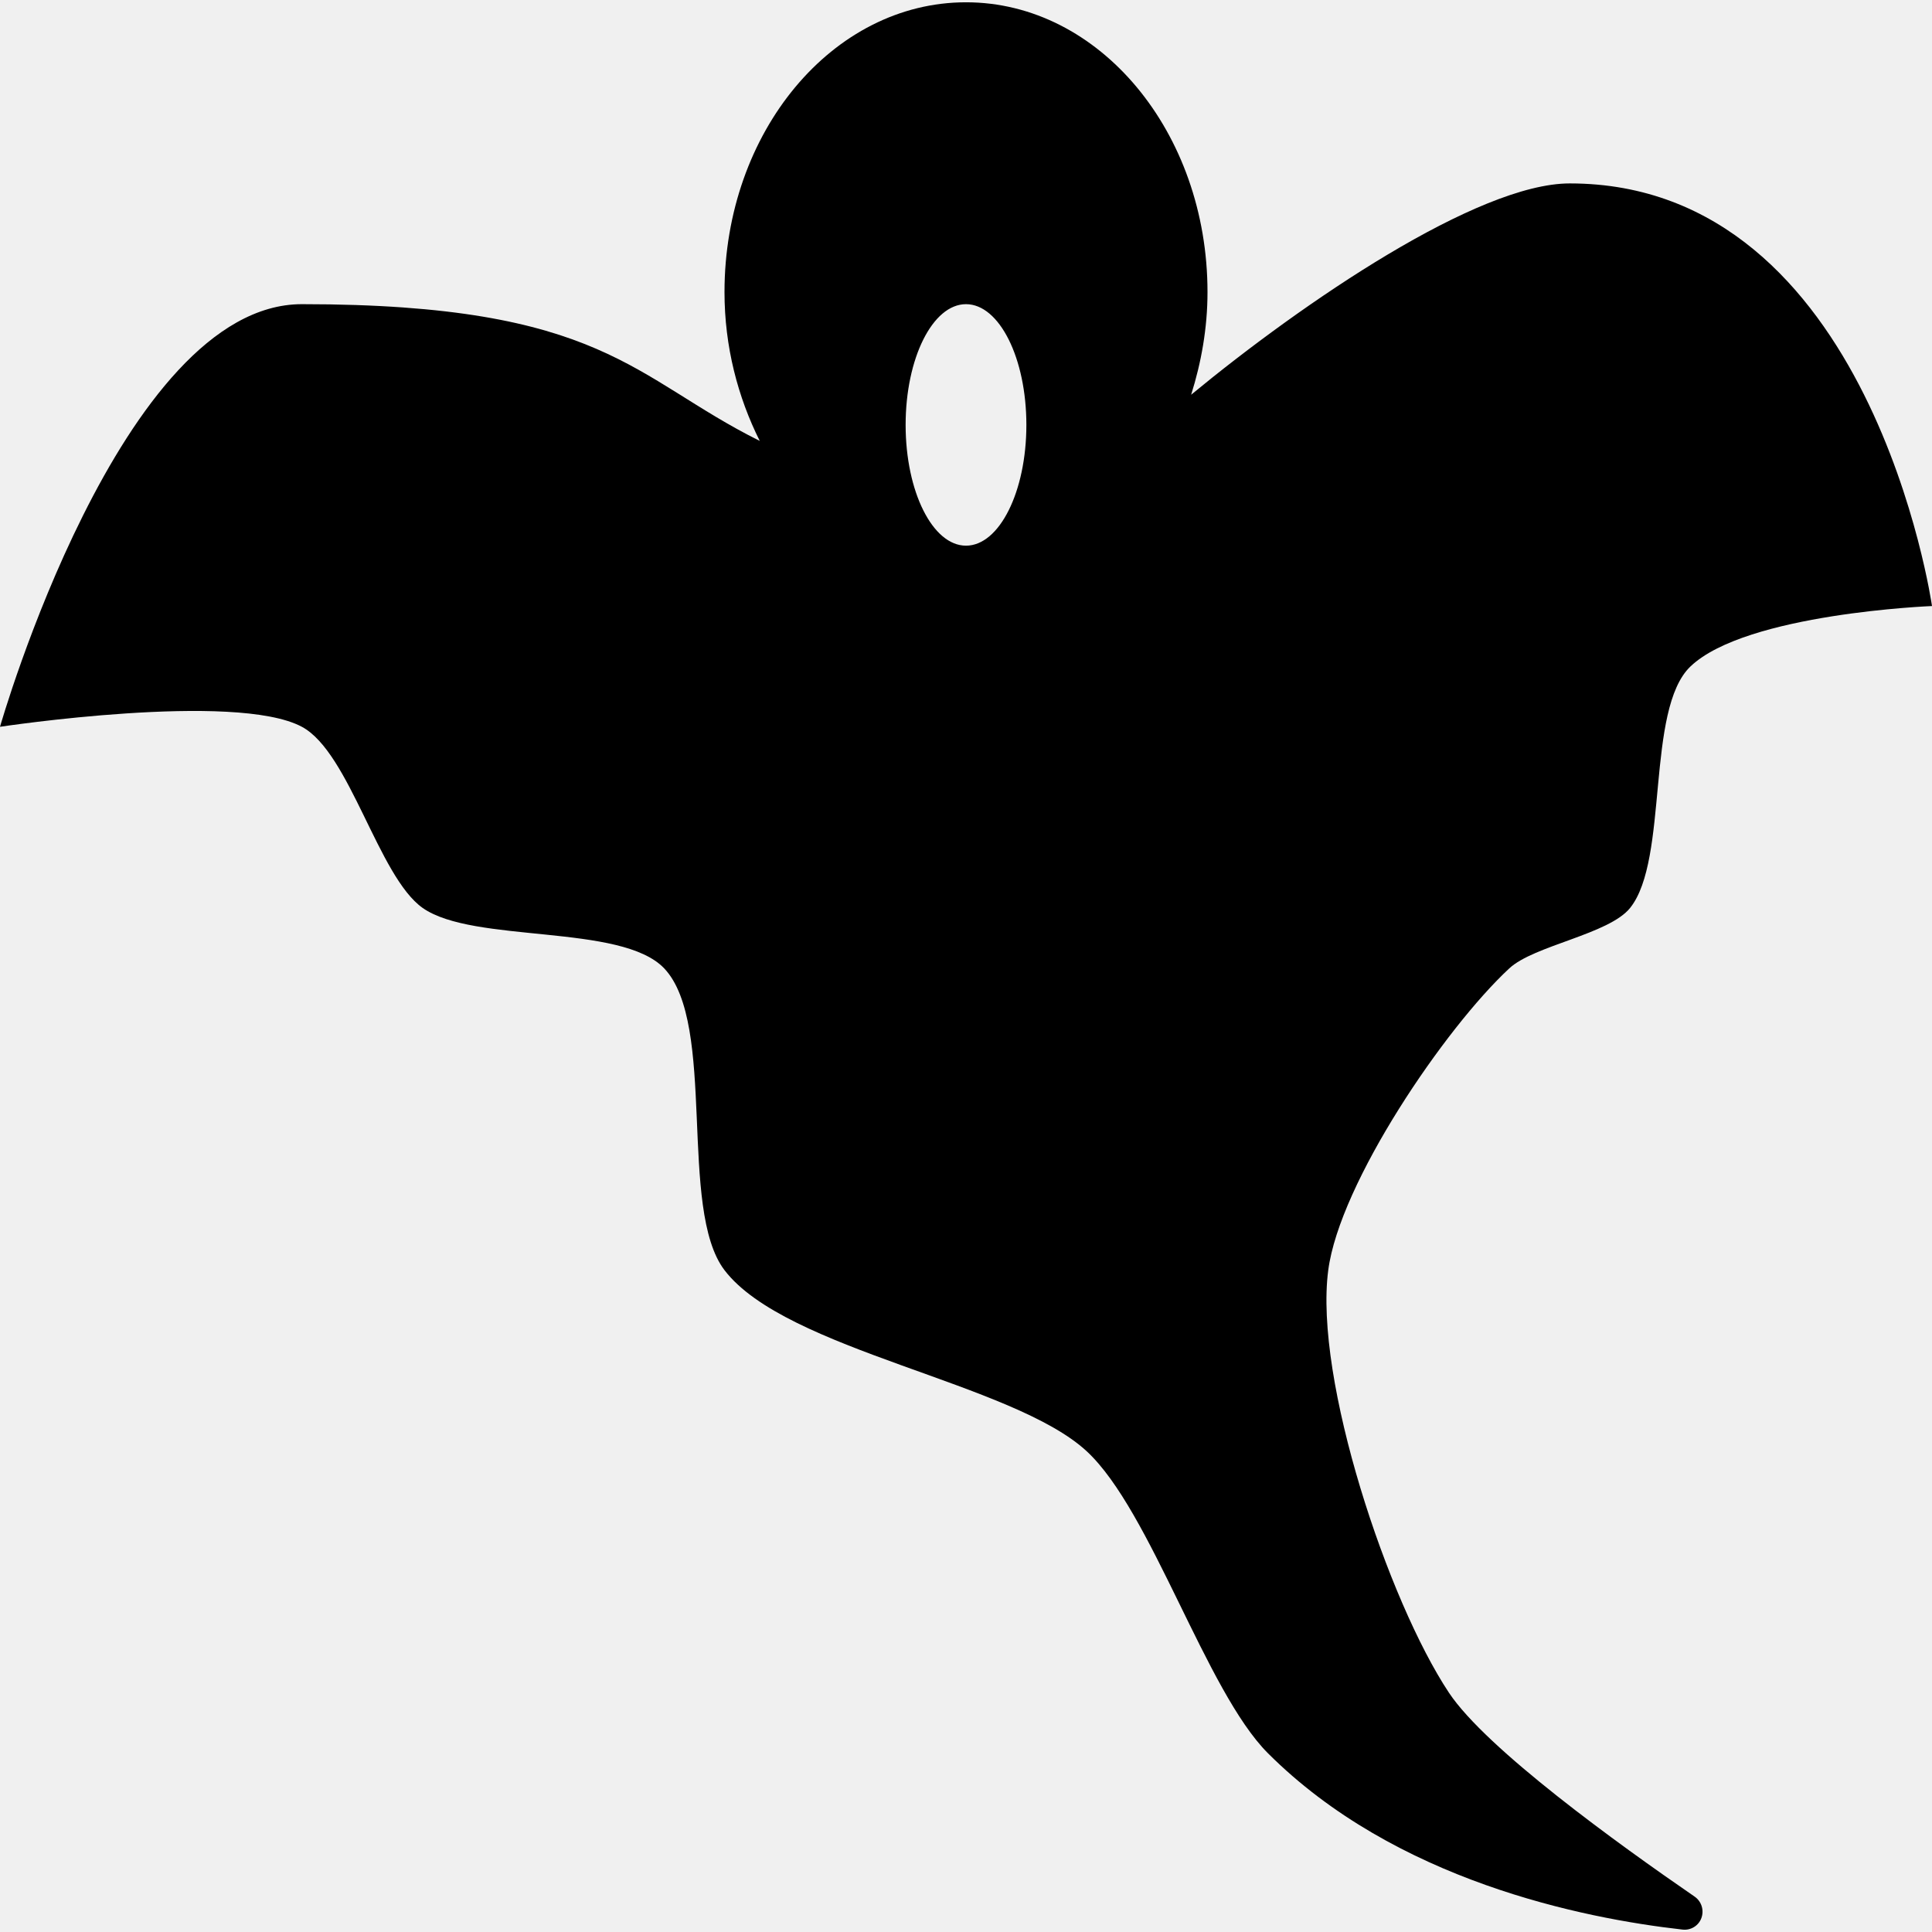
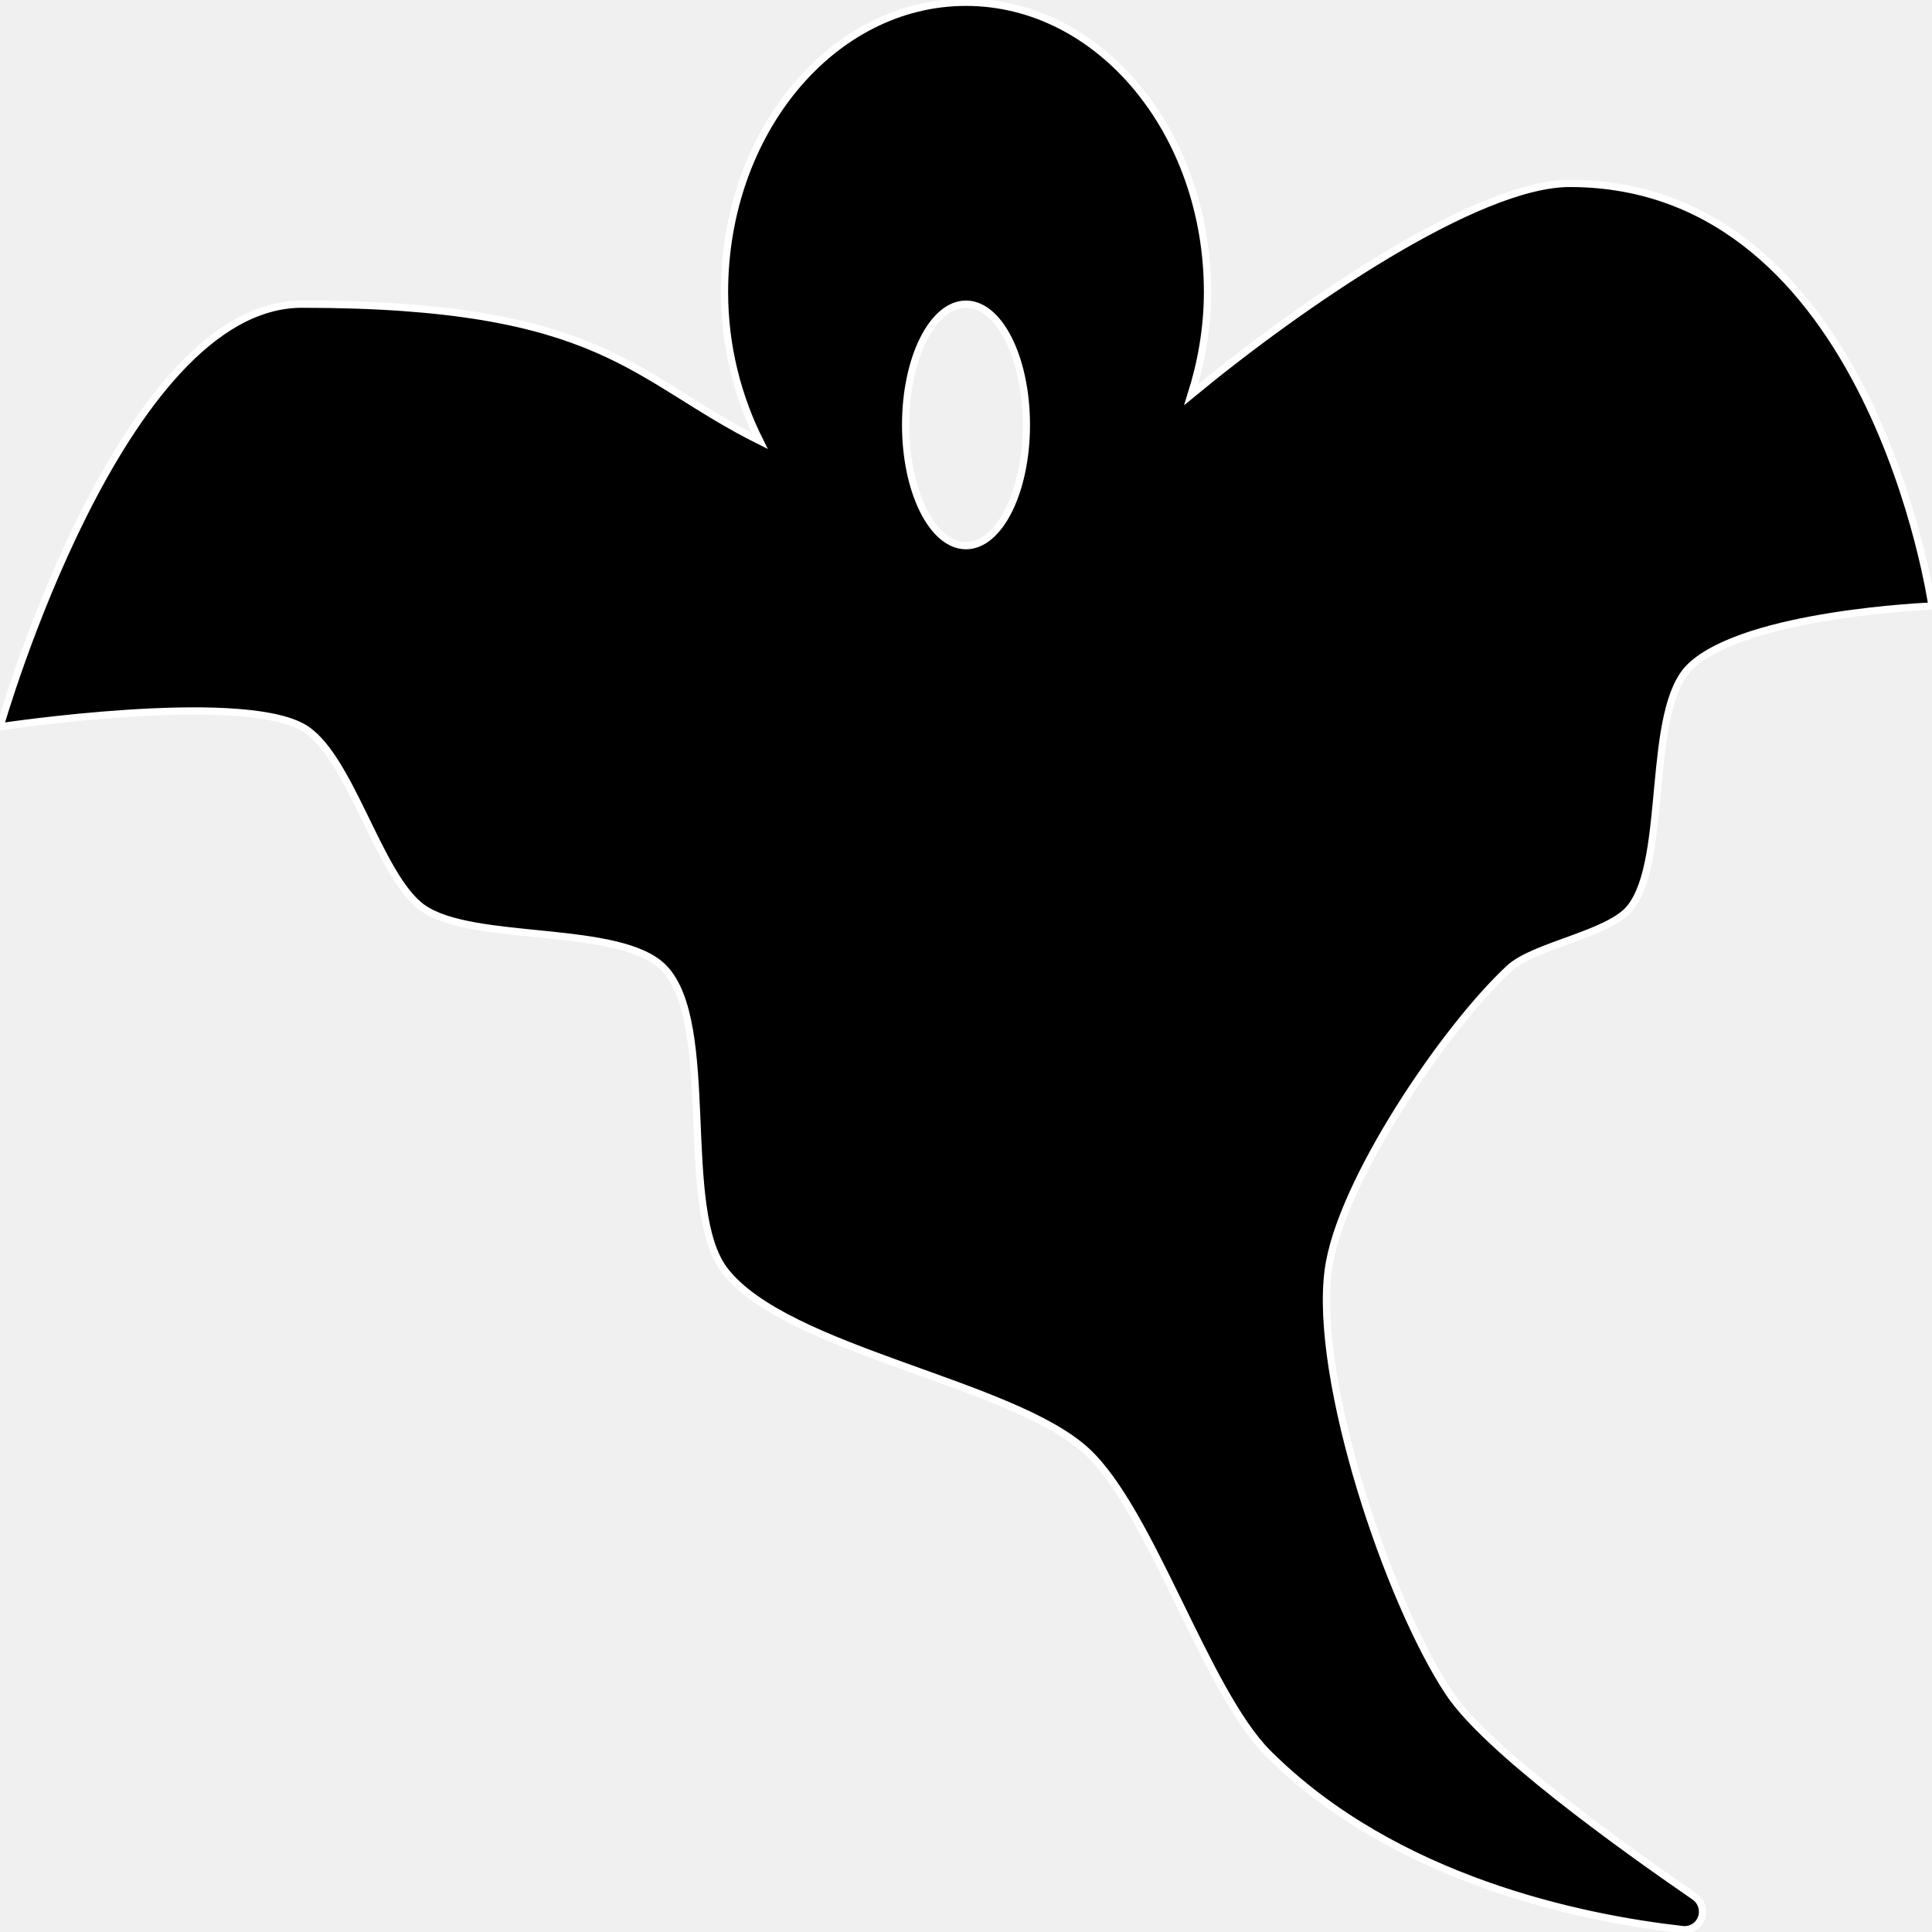
<svg xmlns="http://www.w3.org/2000/svg" fill="#000000" version="1.1" id="Layer_1" width="800px" height="800px" viewBox="0 0 32 31.924" enable-background="new 0 0 32 31.924" xml:space="preserve">
+   <defs id="defs1" />
  <g id="ghost">
-     <path d="M24,28c-1.009-1.517-2.238-5.195-2-7c0.189-1.445,1.932-4.01,3-5c0.41-0.38,1.65-0.563,2-1c0.645-0.805,0.254-3.289,1-4   c0.923-0.88,4-1,4-1s-1-7-6-7c-1.525,0-4.41,1.965-6.271,3.5C19.896,5.97,20,5.399,20,4.8c0-2.65-1.791-4.8-4-4.8s-4,2.148-4,4.8   c0,0.905,0.222,1.742,0.584,2.465C10.482,6.219,10,5,5,5c-3,0-5,7-5,7s3.897-0.59,5,0c0.795,0.426,1.264,2.479,2,3   c0.843,0.594,3.289,0.254,4,1c0.88,0.923,0.227,3.986,1,5c1.018,1.333,4.77,1.859,6,3c1.068,0.99,1.971,3.97,3,5   c2.111,2.111,5.216,2.736,6.868,2.922c0.137,0.016,0.267-0.064,0.313-0.193s0.002-0.272-0.111-0.352   C26.805,30.507,24.618,28.929,24,28z M16,9c-0.553,0-1-0.896-1-2c0-1.104,0.447-2,1-2c0.553,0,1,0.896,1,2C17,8.104,16.553,9,16,9z   " />
+     <path d="M24,28c-1.009-1.517-2.238-5.195-2-7c0.189-1.445,1.932-4.01,3-5c0.41-0.38,1.65-0.563,2-1c0.645-0.805,0.254-3.289,1-4   c0.923-0.88,4-1,4-1s-1-7-6-7c-1.525,0-4.41,1.965-6.271,3.5C19.896,5.97,20,5.399,20,4.8c0-2.65-1.791-4.8-4-4.8s-4,2.148-4,4.8   c0,0.905,0.222,1.742,0.584,2.465C10.482,6.219,10,5,5,5c-3,0-5,7-5,7s3.897-0.59,5,0c0.795,0.426,1.264,2.479,2,3   c0.843,0.594,3.289,0.254,4,1c0.88,0.923,0.227,3.986,1,5c1.018,1.333,4.77,1.859,6,3c1.068,0.99,1.971,3.97,3,5   c2.111,2.111,5.216,2.736,6.868,2.922c0.137,0.016,0.267-0.064,0.313-0.193s0.002-0.272-0.111-0.352   C26.805,30.507,24.618,28.929,24,28z M16,9c-0.553,0-1-0.896-1-2c0-1.104,0.447-2,1-2c0.553,0,1,0.896,1,2C17,8.104,16.553,9,16,9z   " id="path1" style="stroke:#ffffff;stroke-opacity:1;stroke-width:0.12;stroke-dasharray:none" />
  </g>
  <g id="Layer_1_1_">
</g>
</svg>
